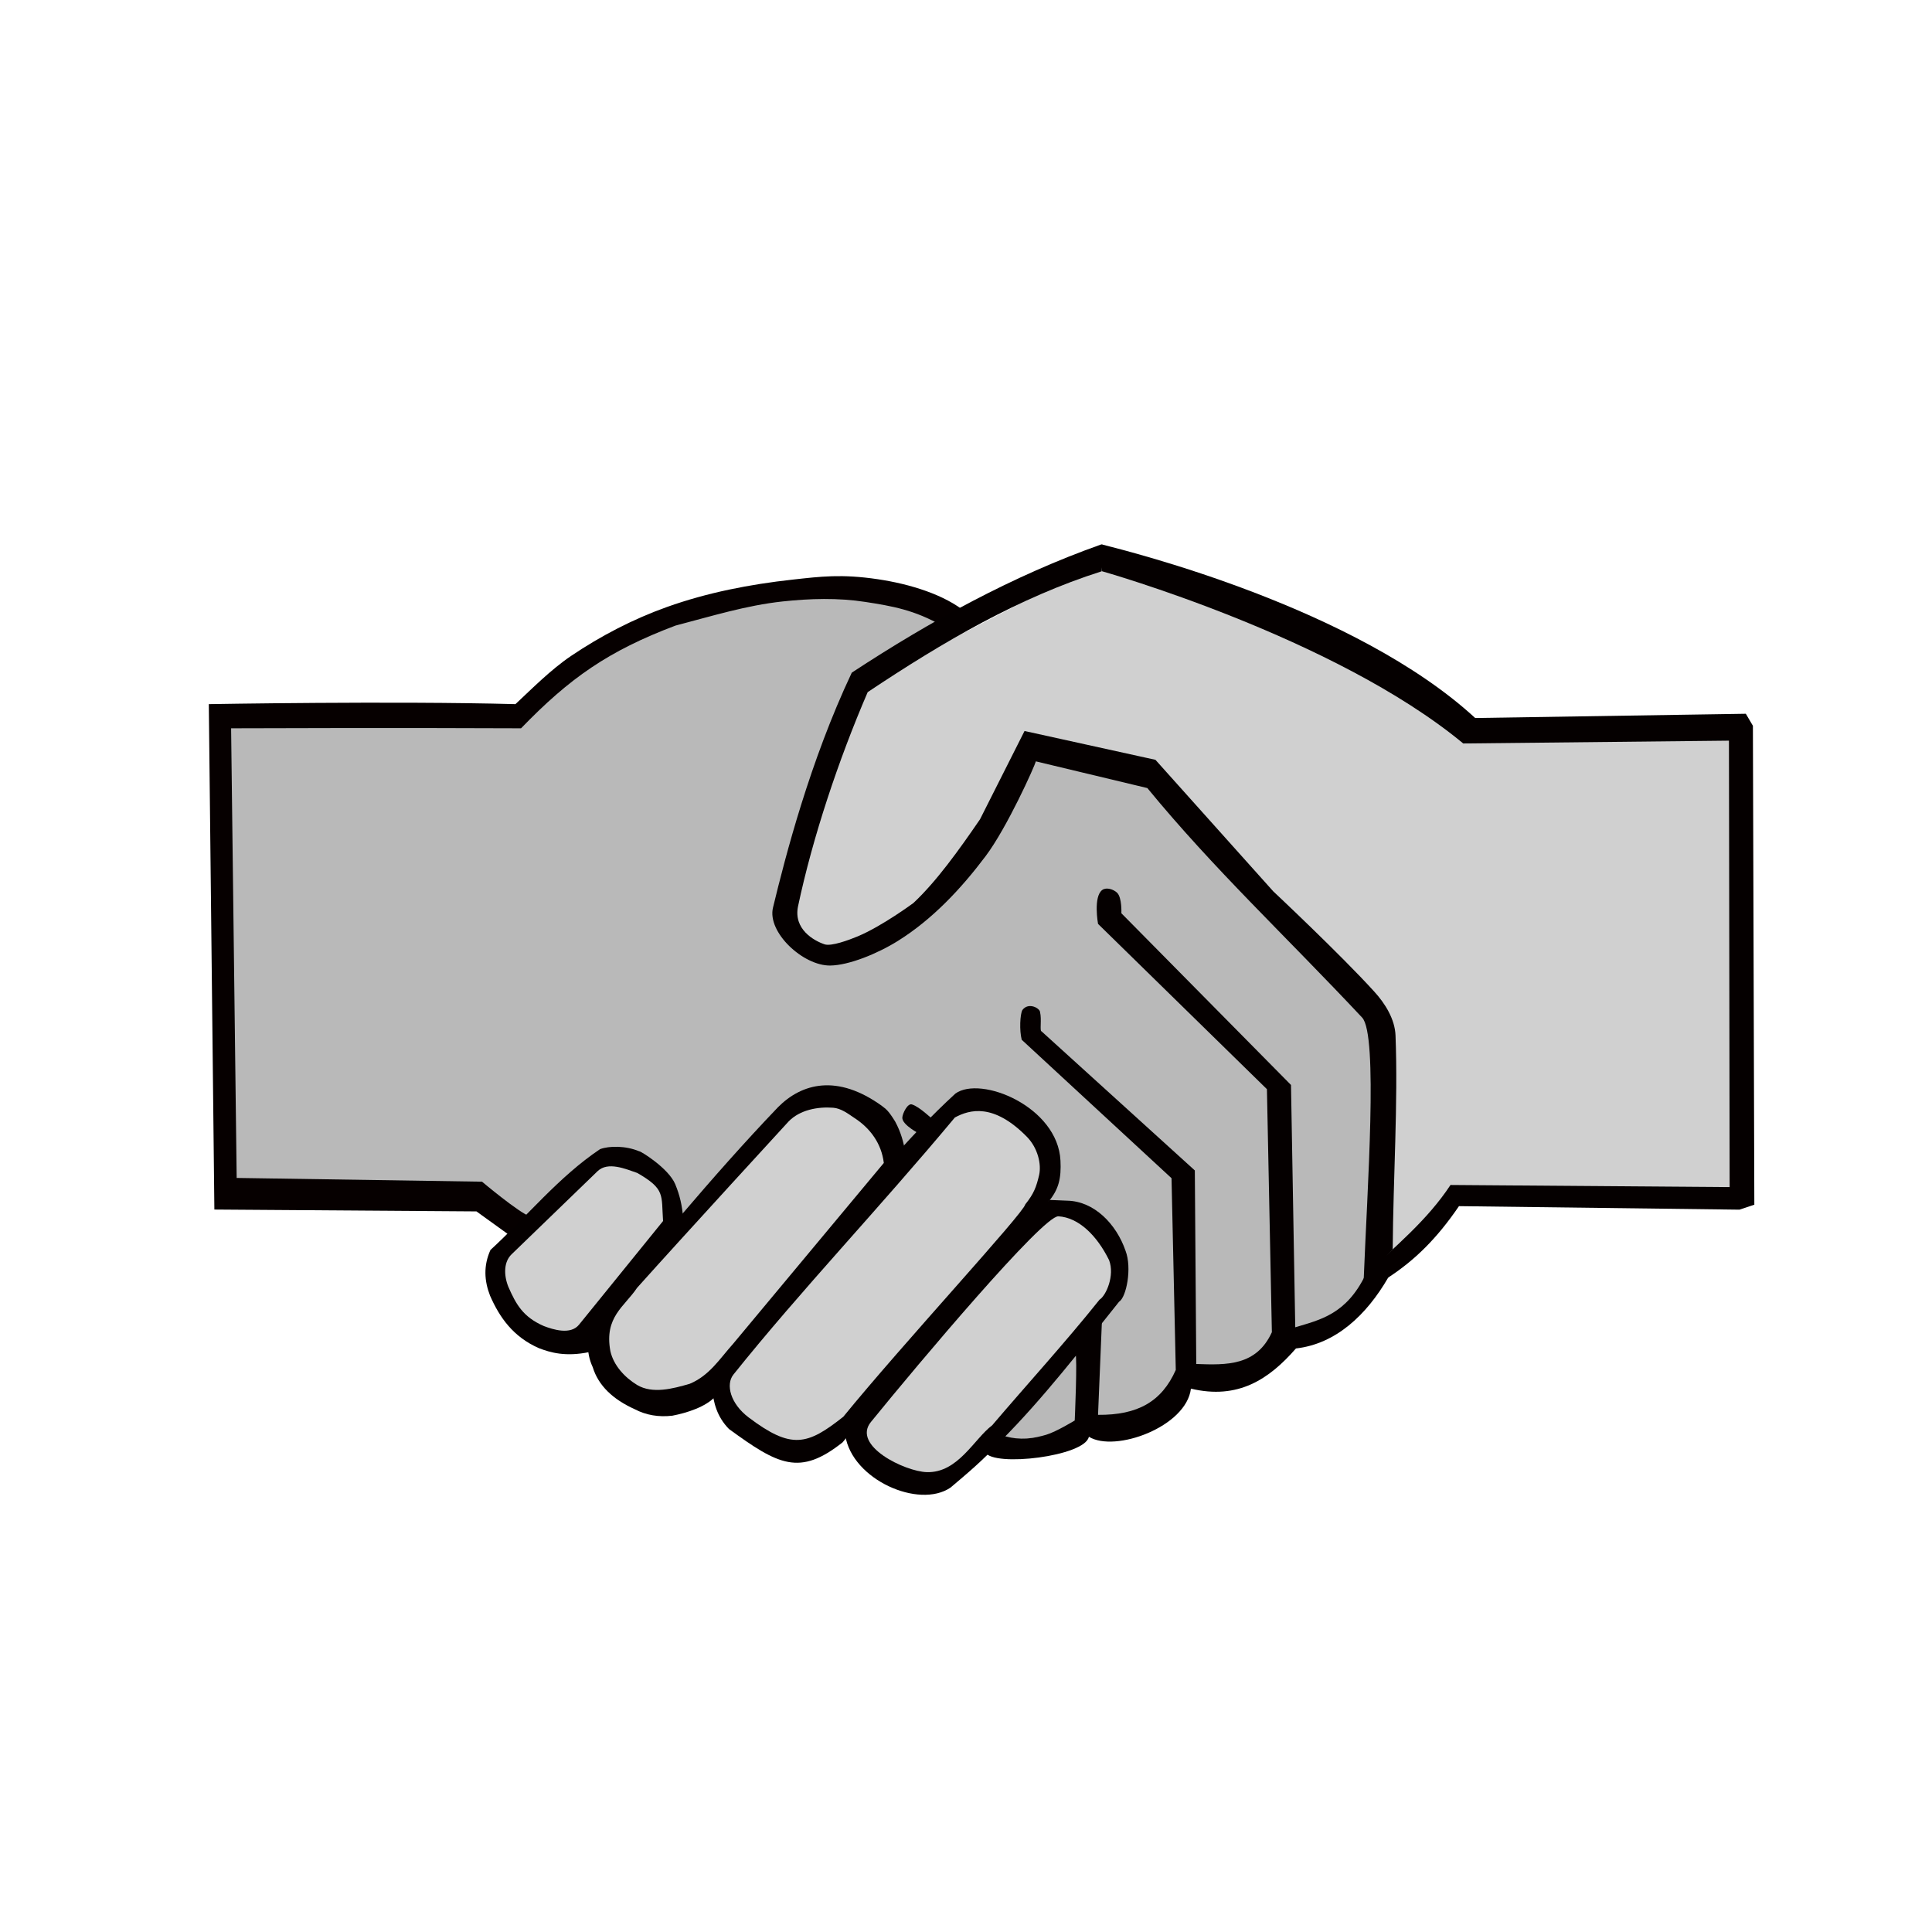
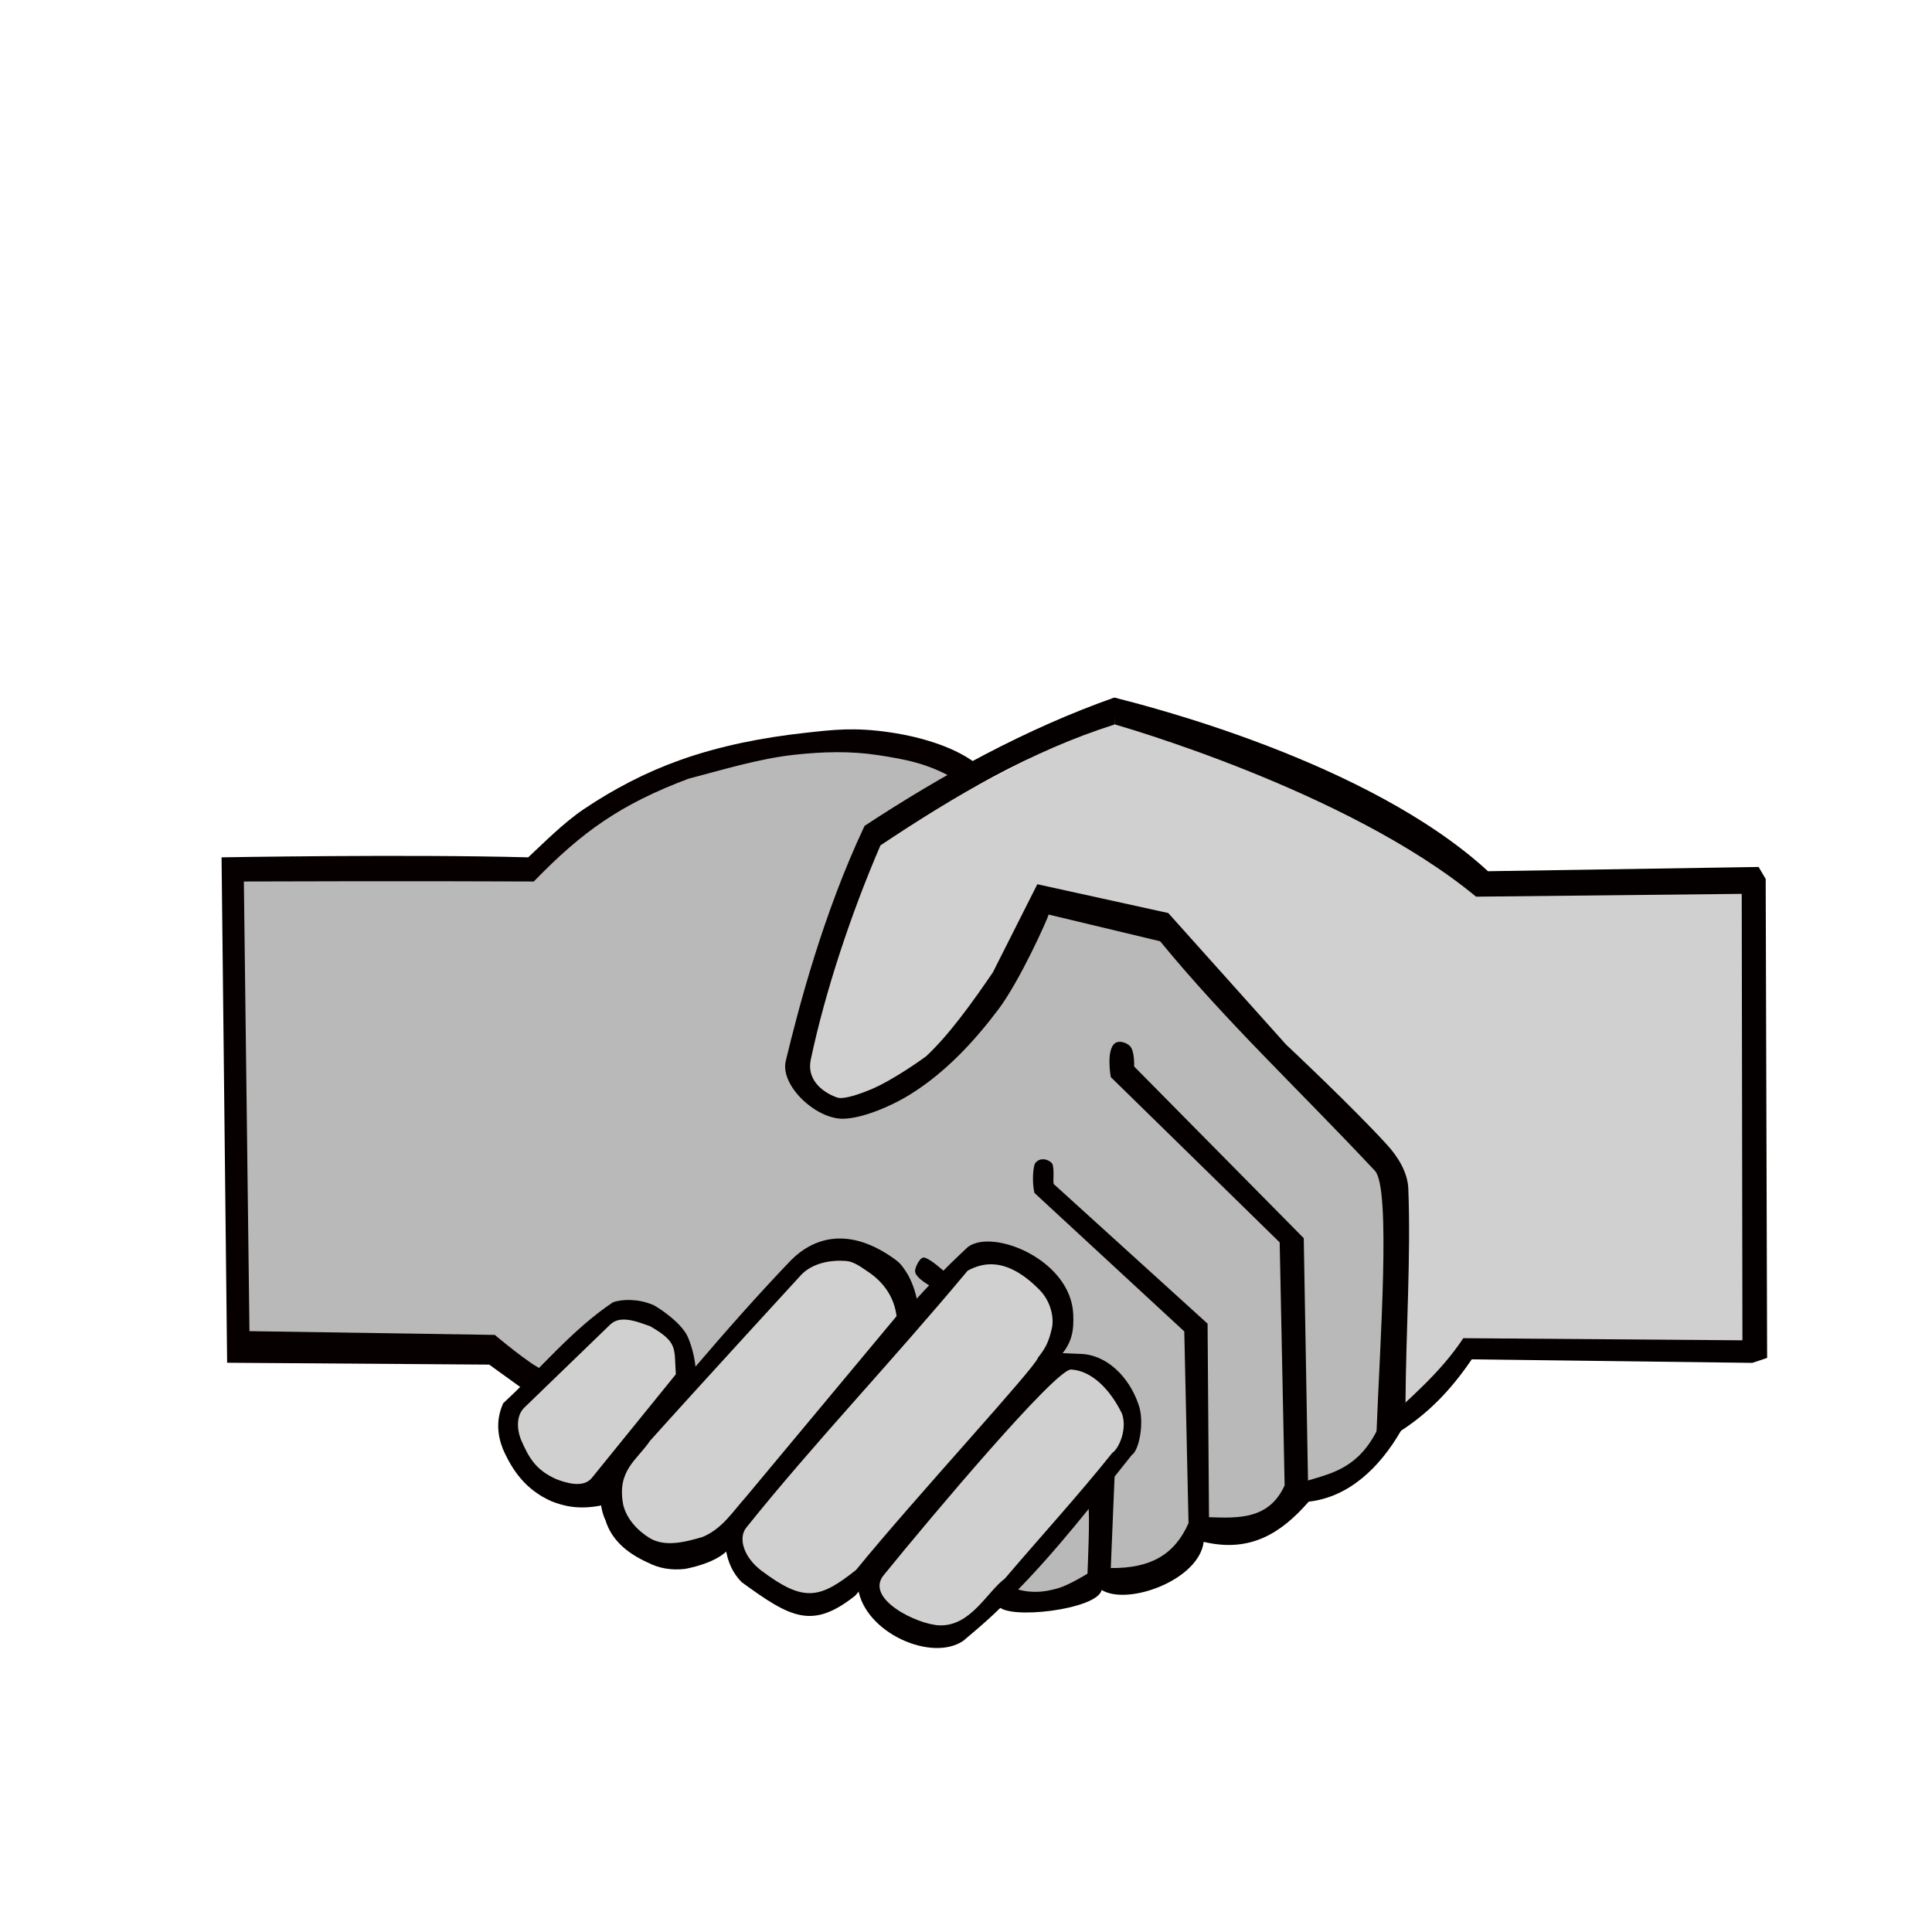
<svg xmlns="http://www.w3.org/2000/svg" id="svg2" version="1.1" width="50" height="50" viewBox="0 0 50 50">
  <defs id="defs6" />
-   <path style="fill:#d0d0d0;fill-opacity:1;fill-rule:evenodd;stroke:none;stroke-width:1px;stroke-linecap:butt;stroke-linejoin:miter;stroke-opacity:1" d="m 38.249,18.966 c -0.259,-0.222 -9.319,-4.658 -9.467,-4.584 -0.148,0.074 -6.398,3.327 -6.398,3.327 l -2.108,6.248 c 0.434,0.795 1.252,0.564 1.96,0.628 0.297,0.528 4.713,-4.604 4.438,-5.397 -0.121,-0.349 2.922,0.665 3.254,1.072 0.333,0.407 5.806,5.767 5.843,5.915 0.037,0.148 0.037,6.47 0.037,6.47 0,0 1.627,-1.775 2.034,-1.627 0.407,0.148 7.211,-0.037 7.211,-0.037 0,0 0.111,-12.126 -0.037,-12.126 -0.148,0 -6.768,0.111 -6.768,0.111 z" id="path4203" />
-   <path style="fill:#b9b9b9;fill-opacity:1;fill-rule:evenodd;stroke:none;stroke-width:1px;stroke-linecap:butt;stroke-linejoin:miter;stroke-opacity:1" d="m 5.705,18.707 c 0.148,0.222 0.148,12.089 0.148,12.089 l 6.62,0.222 12.722,6.137 c 2.212,0.82 9.854,-2.927 10.688,-4.362 0,0 -0.37,-6.285 -0.259,-6.433 0.111,-0.148 -5.658,-6.026 -5.658,-6.026 0,0 -3.433,-1.211 -3.365,-1.035 0.196,0.511 -3.401,5.354 -3.661,4.991 0,0 -2.626,0.555 -2.626,-0.111 0,-0.665 1.664,-5.915 1.812,-6.211 0.148,-0.296 2.774,-1.848 2.774,-1.848 -1.803,-0.595 -3.733,-0.808 -5.732,-0.813 -1.796,0.383 -3.595,0.687 -5.584,3.179 z" id="path4199" />
-   <path style="fill:#060000;fill-opacity:1;fill-rule:evenodd;stroke:none;stroke-width:1px;stroke-linecap:butt;stroke-linejoin:miter;stroke-opacity:1" d="m 5.404,18.223 0.144,13.08 6.783,0.048 0.866,0.625 c 0,0 0.812,-0.397 0.523,-0.493 -0.289,-0.096 -1.245,-0.901 -1.245,-0.901 L 6.125,30.485 5.981,18.848 c 0,0 4.4,-0.016 7.504,0 1.255,-1.297 2.255,-2.001 3.997,-2.658 0.932,-0.243 1.827,-0.522 2.767,-0.624 0.711,-0.077 1.44,-0.098 2.147,0.012 0.689,0.107 1.275,0.206 1.996,0.623 0.111,0.064 0.811,-0.184 0.618,-0.344 -0.557,-0.465 -1.457,-0.743 -2.294,-0.867 -0.937,-0.139 -1.477,-0.07 -2.209,0.011 -1.1,0.121 -2.202,0.335 -3.244,0.707 -0.874,0.312 -1.71,0.746 -2.48,1.265 -0.528,0.356 -1.035,0.869 -1.443,1.25 -3.152,-0.085 -7.937,0 -7.937,10e-7 z" id="path3339" />
-   <path style="fill:none;fill-rule:evenodd;stroke:#000000;stroke-width:0.133px;stroke-linecap:butt;stroke-linejoin:miter;stroke-opacity:0" d="m 28.434,14.799 c -0.037,-0.185 -5.866,2.859 -5.966,3.049 -0.094,0.179 -1.839,5.381 -1.839,5.381 l 0.135,0.964 c 0.688,0.292 1.376,0.05 2.063,-0.247 0.839,-0.544 1.59,-1.393 2.31,-2.354 l 1.301,-2.668 3.633,0.942 5.607,6.009 c 0.069,0 0.512,1.323 0.426,1.547 -0.081,0.21 -0.157,4.91 -0.157,4.91 l 1.66,-1.614 c 0,0 7.087,0.269 7.155,0.157 0.067,-0.112 0,-11.636 0,-11.636 0,0 -6.793,0.179 -6.908,0 -0.415,-0.644 -8.675,-4.812 -9.42,-4.439 z" id="path4143" />
-   <path style="fill:#050000;fill-opacity:1;fill-rule:evenodd;stroke:none;stroke-width:1px;stroke-linecap:butt;stroke-linejoin:miter;stroke-opacity:1" d="m 15.532,29.738 c -1.07,0.716 -1.893,1.741 -2.839,2.611 -0.185,0.409 -0.159,0.801 -0.011,1.182 0.249,0.569 0.601,1.068 1.266,1.36 0.299,0.114 0.684,0.227 1.302,0.101 l 2.433,-3.448 c -0.029,-0.35 -0.091,-0.615 -0.209,-0.899 -0.175,-0.418 -0.917,-0.869 -0.93,-0.849 -0.351,-0.148 -0.776,-0.144 -1.012,-0.057 z" id="path4156" />
-   <path style="fill:#050000;fill-opacity:1;fill-rule:evenodd;stroke:none;stroke-width:1px;stroke-linecap:butt;stroke-linejoin:miter;stroke-opacity:1" d="m 22.831,28.626 c -1.162,-0.842 -2.084,-0.591 -2.699,0.031 -1.732,1.81 -3.284,3.728 -4.886,5.617 -0.022,0.356 -0.096,0.7 0.094,1.109 0.147,0.478 0.523,0.833 1.088,1.088 0.296,0.155 0.621,0.208 0.973,0.167 0.381,-0.073 0.867,-0.23 1.11,-0.496 l 4.917,-6.344 c -0.049,-0.239 -0.103,-0.48 -0.262,-0.774 -0.19,-0.309 -0.251,-0.328 -0.335,-0.397 z" id="path4158" />
-   <path style="fill:#050000;fill-opacity:1;fill-rule:evenodd;stroke:none;stroke-width:1px;stroke-linecap:butt;stroke-linejoin:miter;stroke-opacity:1" d="m 24.725,28.302 c -2.491,2.295 -4.199,5.083 -6.298,7.625 0.036,0.374 0.127,0.737 0.439,1.056 1.277,0.931 1.829,1.226 2.94,0.345 1.744,-2.141 5.269,-5.954 5.328,-6.228 0.27,-0.322 0.333,-0.611 0.311,-1.062 -0.067,-1.397 -2.065,-2.212 -2.72,-1.736 z" id="path4179" />
-   <path style="fill:#050000;fill-opacity:1;fill-rule:evenodd;stroke:none;stroke-width:1px;stroke-linecap:butt;stroke-linejoin:miter;stroke-opacity:1" d="m 27.158,31.054 -5.282,6.097 c 0.179,1.144 1.906,1.905 2.723,1.348 0.423,-0.358 0.841,-0.704 1.318,-1.224 1.092,-1.099 2.059,-2.354 3.045,-3.587 0.189,-0.115 0.338,-0.872 0.167,-1.318 -0.236,-0.687 -0.809,-1.286 -1.517,-1.297 z" id="path4181" />
-   <path style="fill:#050000;fill-opacity:1;fill-rule:evenodd;stroke:none;stroke-width:1px;stroke-linecap:butt;stroke-linejoin:miter;stroke-opacity:1" d="m 28.5,14.09 c -2.277,0.805 -4.421,1.982 -6.456,3.318 -1.082,2.293 -1.714,4.738 -2.039,6.081 -0.155,0.638 0.779,1.508 1.481,1.499 0.485,-0.006 1.228,-0.309 1.756,-0.64 0.892,-0.558 1.636,-1.353 2.268,-2.194 0.555,-0.739 1.267,-2.326 1.298,-2.45 l 2.885,0.691 c 1.725,2.101 3.555,3.802 5.559,5.94 0.419,0.447 0.13,4.459 0.041,6.769 l 0.75,-0.768 c 0.013,-1.858 0.141,-3.792 0.073,-5.539 -0.016,-0.419 -0.266,-0.823 -0.549,-1.133 -0.88,-0.969 -2.615,-2.596 -2.615,-2.596 l -3.049,-3.404 -3.388,-0.746 -1.152,2.285 c -0.548,0.8 -1.127,1.607 -1.723,2.166 0,0 -0.81,0.6 -1.445,0.865 -0.227,0.095 -0.683,0.263 -0.855,0.205 -0.274,-0.092 -0.813,-0.391 -0.686,-0.988 0.377,-1.779 1.046,-3.786 1.802,-5.539 1.957,-1.306 3.915,-2.448 6.053,-3.126 l 0.073,-0.676 z" id="path4183" />
-   <path style="fill:#050000;fill-opacity:1;fill-rule:evenodd;stroke:none;stroke-width:1px;stroke-linecap:butt;stroke-linejoin:miter;stroke-opacity:1" d="m 28.51,14.089 0.004,0.693 c 0,0 6.01,1.692 9.355,4.459 l 6.876,-0.073 0.018,11.554 -7.224,-0.055 c -0.612,0.926 -1.422,1.576 -2.176,2.303 l 0.539,0.109 c 0.719,-0.464 1.293,-1.038 1.856,-1.864 l 7.26,0.091 0.384,-0.128 -0.037,-12.395 -0.183,-0.311 -7.004,0.11 c -3.105,-2.854 -8.889,-4.295 -9.67,-4.494 z" id="path4185" />
-   <path style="fill:#050000;fill-opacity:1;fill-rule:evenodd;stroke:none;stroke-width:1px;stroke-linecap:butt;stroke-linejoin:miter;stroke-opacity:1" d="m 29.021,23.635 c 0,0 0.019,-0.404 -0.11,-0.53 -0.093,-0.091 -0.279,-0.15 -0.384,-0.073 -0.238,0.173 -0.11,0.878 -0.11,0.878 l 4.371,4.278 0.128,6.289 c -0.399,0.876 -1.177,0.851 -1.957,0.823 l -0.037,-5.009 -3.968,-3.601 c -0.05,0 0.008,-0.31 -0.037,-0.494 0,-0.101 -0.299,-0.27 -0.458,-0.056 -0.06,0.108 -0.08,0.527 -0.017,0.769 l 3.877,3.583 0.11,4.962 c -0.364,0.821 -0.986,1.171 -2.012,1.162 l 0.11,-2.651 c 0,0 -0.75,0.969 -0.695,1.06 0.055,0.091 -0.018,1.737 -0.018,1.737 0,0 -0.472,0.289 -0.734,0.368 -1.032,0.309 -1.353,-0.174 -1.993,-0.274 l 0.412,0.731 c 0.217,0.384 2.58,0.106 2.681,-0.404 0.676,0.417 2.522,-0.257 2.641,-1.245 1.22,0.292 2.022,-0.242 2.718,-1.04 1.028,-0.117 1.824,-0.86 2.39,-1.838 -0.12,-0.144 -0.123,-0.334 -0.587,-0.076 -0.496,1.033 -1.184,1.174 -1.821,1.366 l -0.11,-6.271 z" id="path4187" />
-   <path style="fill:#050000;fill-opacity:1;fill-rule:evenodd;stroke:none;stroke-width:1px;stroke-linecap:butt;stroke-linejoin:miter;stroke-opacity:1" d="m 24.138,28.955 c 0,0.032 -0.331,-0.313 -0.54,-0.373 -0.112,-0.032 -0.237,0.23 -0.246,0.337 -0.016,0.198 0.473,0.439 0.473,0.439 l 0.423,-0.073 z" id="path4189" />
-   <path id="path4191" d="m 15.463,30.312 -2.223,2.149 c -0.201,0.194 -0.207,0.529 -0.086,0.837 0.201,0.459 0.381,0.784 0.918,1.019 0.241,0.092 0.693,0.237 0.913,-0.034 l 2.175,-2.683 c -0.047,-0.682 0.06,-0.825 -0.667,-1.244 -0.296,-0.101 -0.76,-0.305 -1.029,-0.045 z" style="fill:#d0d0d0;fill-opacity:1;fill-rule:evenodd;stroke:none;stroke-width:1px;stroke-linecap:butt;stroke-linejoin:miter;stroke-opacity:1" />
-   <path style="fill:#d0d0d0;fill-opacity:1;fill-rule:evenodd;stroke:none;stroke-width:1px;stroke-linecap:butt;stroke-linejoin:miter;stroke-opacity:1" d="m 21.561,28.668 c -0.399,-0.03 -0.857,0.055 -1.149,0.352 0,0 -2.661,2.899 -3.923,4.307 -0.328,0.491 -0.855,0.754 -0.693,1.638 0.082,0.371 0.373,0.684 0.694,0.879 0.398,0.235 0.92,0.097 1.361,-0.032 0.51,-0.213 0.771,-0.643 1.124,-1.037 l 3.898,-4.678 c -0.059,-0.495 -0.345,-0.897 -0.764,-1.166 -0.168,-0.114 -0.346,-0.248 -0.548,-0.263 z" id="path4193" />
-   <path id="path4195" d="m 24.712,28.921 c -1.995,2.393 -3.981,4.467 -5.73,6.651 -0.206,0.257 -0.082,0.753 0.394,1.112 1.106,0.834 1.517,0.72 2.449,-0.019 1.53,-1.878 4.658,-5.256 4.71,-5.497 0.221,-0.275 0.286,-0.451 0.358,-0.761 0.061,-0.275 -0.031,-0.697 -0.321,-0.991 -0.861,-0.872 -1.478,-0.702 -1.86,-0.495 z" style="fill:#d0d0d0;fill-opacity:1;fill-rule:evenodd;stroke:none;stroke-width:1px;stroke-linecap:butt;stroke-linejoin:miter;stroke-opacity:1" />
-   <path id="path4197" d="m 22.539,36.801 c -0.498,0.613 0.879,1.282 1.448,1.298 0.808,0.023 1.222,-0.861 1.69,-1.212 0.896,-1.053 1.899,-2.15 2.779,-3.252 0.168,-0.103 0.399,-0.624 0.247,-1.023 -0.315,-0.639 -0.788,-1.103 -1.312,-1.134 -0.395,-0.023 -3.623,3.809 -4.851,5.322 z" style="fill:#d0d0d0;fill-opacity:1;fill-rule:evenodd;stroke:none;stroke-width:1px;stroke-linecap:butt;stroke-linejoin:miter;stroke-opacity:1" />
-   <path style="fill:#000000;fill-opacity:0;fill-rule:evenodd;stroke:none;stroke-width:1px;stroke-linecap:butt;stroke-linejoin:miter;stroke-opacity:1" d="m 28.449,14.271 c 0,0 -5.843,3.216 -5.954,3.364 -0.111,0.148 -2.219,5.693 -2.219,5.693 l 1.109,1.553 5.325,-5.619 3.106,0.998 5.991,6.026 -0.185,6.617 c 0,0 1.738,-1.848 1.886,-1.775 0.148,0.074 7.581,0.037 7.581,0.037 l -0.111,-12.2 -6.989,0.148 z" id="path4201" />
+   <path style="fill:#d0d0d0;fill-opacity:1;fill-rule:evenodd;stroke:none;stroke-width:1px;stroke-linecap:butt;stroke-linejoin:miter;stroke-opacity:1" d="m 38.579,22.931 c -0.259,-0.222 -9.319,-4.658 -9.467,-4.584 -0.148,0.074 -6.398,3.327 -6.398,3.327 L 20.606,27.922 c 0.434,0.795 1.252,0.564 1.96,0.628 0.297,0.528 4.713,-4.604 4.438,-5.397 -0.121,-0.349 2.922,0.665 3.254,1.072 0.333,0.407 5.806,5.767 5.843,5.915 0.037,0.148 0.037,6.47 0.037,6.47 0,0 1.627,-1.775 2.034,-1.627 0.407,0.148 7.211,-0.037 7.211,-0.037 0,0 0.111,-12.126 -0.037,-12.126 -0.148,0 -6.768,0.111 -6.768,0.111 z" id="path4203" />
+   <path style="fill:#b9b9b9;fill-opacity:1;fill-rule:evenodd;stroke:none;stroke-width:1px;stroke-linecap:butt;stroke-linejoin:miter;stroke-opacity:1" d="m 6.036,22.672 c 0.148,0.222 0.148,12.089 0.148,12.089 l 6.62,0.222 12.722,6.137 c 2.212,0.82 9.854,-2.927 10.688,-4.362 0,0 -0.37,-6.285 -0.259,-6.433 0.111,-0.148 -5.658,-6.026 -5.658,-6.026 0,0 -3.433,-1.211 -3.365,-1.035 0.196,0.511 -3.401,5.354 -3.661,4.991 0,0 -2.626,0.555 -2.626,-0.111 0,-0.665 1.664,-5.915 1.812,-6.211 0.148,-0.296 2.774,-1.848 2.774,-1.848 -1.803,-0.595 -3.733,-0.808 -5.732,-0.813 -1.796,0.383 -3.595,0.687 -5.584,3.179 z" id="path4199" />
+   <path style="fill:#060000;fill-opacity:1;fill-rule:evenodd;stroke:none;stroke-width:1px;stroke-linecap:butt;stroke-linejoin:miter;stroke-opacity:1" d="m 5.734,22.188 0.144,13.08 6.783,0.048 0.866,0.625 c 0,0 0.812,-0.397 0.523,-0.493 -0.289,-0.096 -1.245,-0.901 -1.245,-0.901 L 6.456,34.45 6.311,22.813 c 0,0 4.4,-0.016 7.504,0 1.255,-1.297 2.255,-2.001 3.997,-2.658 0.932,-0.243 1.827,-0.522 2.767,-0.624 0.711,-0.077 1.44,-0.098 2.147,0.012 0.689,0.107 1.275,0.206 1.996,0.623 0.111,0.064 0.811,-0.184 0.618,-0.344 -0.557,-0.465 -1.457,-0.743 -2.294,-0.867 -0.937,-0.139 -1.477,-0.07 -2.209,0.011 -1.1,0.121 -2.202,0.335 -3.244,0.707 -0.874,0.312 -1.71,0.746 -2.48,1.265 -0.528,0.356 -1.035,0.869 -1.443,1.25 -3.152,-0.085 -7.937,0 -7.937,1e-6 z" id="path3339" />
+   <path style="fill:none;fill-rule:evenodd;stroke:#000000;stroke-width:0.133px;stroke-linecap:butt;stroke-linejoin:miter;stroke-opacity:0" d="m 28.765,18.764 c -0.037,-0.185 -5.866,2.859 -5.966,3.049 -0.094,0.179 -1.839,5.381 -1.839,5.381 l 0.135,0.964 c 0.688,0.292 1.376,0.05 2.063,-0.247 0.839,-0.544 1.59,-1.393 2.31,-2.354 l 1.301,-2.668 3.633,0.942 5.607,6.009 c 0.069,0 0.512,1.323 0.426,1.547 -0.081,0.21 -0.157,4.91 -0.157,4.91 l 1.66,-1.614 c 0,0 7.087,0.269 7.155,0.157 0.067,-0.112 0,-11.636 0,-11.636 0,0 -6.793,0.179 -6.908,0 -0.415,-0.644 -8.675,-4.812 -9.42,-4.439 z" id="path4143" />
+   <path style="fill:#050000;fill-opacity:1;fill-rule:evenodd;stroke:none;stroke-width:1px;stroke-linecap:butt;stroke-linejoin:miter;stroke-opacity:1" d="m 15.863,33.703 c -1.07,0.716 -1.893,1.741 -2.839,2.611 -0.185,0.409 -0.159,0.801 -0.011,1.182 0.249,0.569 0.601,1.068 1.266,1.36 0.299,0.114 0.684,0.227 1.302,0.101 l 2.433,-3.448 c -0.029,-0.35 -0.091,-0.615 -0.209,-0.899 -0.175,-0.418 -0.917,-0.869 -0.93,-0.849 -0.351,-0.148 -0.776,-0.144 -1.012,-0.057 z" id="path4156" />
+   <path style="fill:#050000;fill-opacity:1;fill-rule:evenodd;stroke:none;stroke-width:1px;stroke-linecap:butt;stroke-linejoin:miter;stroke-opacity:1" d="m 23.162,32.591 c -1.162,-0.842 -2.084,-0.591 -2.699,0.031 -1.732,1.81 -3.284,3.728 -4.886,5.617 -0.022,0.356 -0.096,0.7 0.094,1.109 0.147,0.478 0.523,0.833 1.088,1.088 0.296,0.155 0.621,0.208 0.973,0.167 0.381,-0.073 0.867,-0.23 1.11,-0.496 l 4.917,-6.344 c -0.049,-0.239 -0.103,-0.48 -0.262,-0.774 -0.19,-0.309 -0.251,-0.328 -0.335,-0.397 z" id="path4158" />
+   <path style="fill:#050000;fill-opacity:1;fill-rule:evenodd;stroke:none;stroke-width:1px;stroke-linecap:butt;stroke-linejoin:miter;stroke-opacity:1" d="m 25.055,32.267 c -2.491,2.295 -4.199,5.083 -6.298,7.625 0.036,0.374 0.127,0.737 0.439,1.056 1.277,0.931 1.829,1.226 2.94,0.345 1.744,-2.141 5.269,-5.954 5.328,-6.228 0.27,-0.322 0.333,-0.611 0.311,-1.062 -0.067,-1.397 -2.065,-2.212 -2.72,-1.736 z" id="path4179" />
+   <path style="fill:#050000;fill-opacity:1;fill-rule:evenodd;stroke:none;stroke-width:1px;stroke-linecap:butt;stroke-linejoin:miter;stroke-opacity:1" d="m 27.489,35.019 -5.282,6.097 c 0.179,1.144 1.906,1.905 2.723,1.348 0.423,-0.358 0.841,-0.704 1.318,-1.224 1.092,-1.099 2.059,-2.354 3.045,-3.587 0.189,-0.115 0.338,-0.872 0.167,-1.318 -0.236,-0.687 -0.809,-1.286 -1.517,-1.297 z" id="path4181" />
+   <path style="fill:#050000;fill-opacity:1;fill-rule:evenodd;stroke:none;stroke-width:1px;stroke-linecap:butt;stroke-linejoin:miter;stroke-opacity:1" d="m 28.831,18.055 c -2.277,0.805 -4.421,1.982 -6.456,3.318 -1.082,2.293 -1.714,4.738 -2.039,6.081 -0.155,0.638 0.779,1.508 1.481,1.499 0.485,-0.006 1.228,-0.309 1.756,-0.64 0.892,-0.558 1.636,-1.353 2.268,-2.194 0.555,-0.739 1.267,-2.326 1.298,-2.45 l 2.885,0.691 c 1.725,2.101 3.555,3.802 5.559,5.94 0.419,0.447 0.13,4.459 0.041,6.769 l 0.75,-0.768 c 0.013,-1.858 0.141,-3.792 0.073,-5.539 -0.016,-0.419 -0.266,-0.823 -0.549,-1.133 -0.88,-0.969 -2.615,-2.596 -2.615,-2.596 L 30.234,23.629 26.846,22.884 25.693,25.169 c -0.548,0.8 -1.127,1.607 -1.723,2.166 0,0 -0.81,0.6 -1.445,0.865 -0.227,0.095 -0.683,0.263 -0.855,0.205 -0.274,-0.092 -0.813,-0.391 -0.686,-0.988 0.377,-1.779 1.046,-3.786 1.802,-5.539 1.957,-1.306 3.915,-2.448 6.053,-3.126 l 0.073,-0.676 z" id="path4183" />
+   <path style="fill:#050000;fill-opacity:1;fill-rule:evenodd;stroke:none;stroke-width:1px;stroke-linecap:butt;stroke-linejoin:miter;stroke-opacity:1" d="m 28.841,18.054 0.004,0.693 c 0,0 6.01,1.692 9.355,4.459 l 6.876,-0.073 0.018,11.554 -7.224,-0.055 c -0.612,0.926 -1.422,1.576 -2.176,2.303 l 0.539,0.109 c 0.719,-0.464 1.293,-1.038 1.856,-1.864 l 7.26,0.091 0.384,-0.128 -0.037,-12.395 -0.183,-0.311 -7.004,0.11 c -3.105,-2.854 -8.889,-4.295 -9.67,-4.494 z" id="path4185" />
+   <path style="fill:#050000;fill-opacity:1;fill-rule:evenodd;stroke:none;stroke-width:1px;stroke-linecap:butt;stroke-linejoin:miter;stroke-opacity:1" d="m 29.351,27.6 c 0,0 0.019,-0.404 -0.11,-0.53 -0.093,-0.091 -0.279,-0.15 -0.384,-0.073 -0.238,0.173 -0.11,0.878 -0.11,0.878 l 4.371,4.278 0.128,6.289 c -0.399,0.876 -1.177,0.851 -1.957,0.823 l -0.037,-5.009 -3.968,-3.601 c -0.05,0 0.008,-0.31 -0.037,-0.494 0,-0.101 -0.299,-0.27 -0.458,-0.056 -0.06,0.108 -0.08,0.527 -0.017,0.769 l 3.877,3.583 0.11,4.962 c -0.364,0.821 -0.986,1.171 -2.012,1.162 l 0.11,-2.651 c 0,0 -0.75,0.969 -0.695,1.06 0.055,0.091 -0.018,1.737 -0.018,1.737 0,0 -0.472,0.289 -0.734,0.368 -1.032,0.309 -1.353,-0.174 -1.993,-0.274 l 0.412,0.731 c 0.217,0.384 2.58,0.106 2.681,-0.404 0.676,0.417 2.522,-0.257 2.641,-1.245 1.22,0.292 2.022,-0.242 2.718,-1.04 1.028,-0.117 1.824,-0.86 2.39,-1.838 -0.12,-0.144 -0.123,-0.334 -0.587,-0.076 -0.496,1.033 -1.184,1.174 -1.821,1.366 l -0.11,-6.271 z" id="path4187" />
+   <path style="fill:#050000;fill-opacity:1;fill-rule:evenodd;stroke:none;stroke-width:1px;stroke-linecap:butt;stroke-linejoin:miter;stroke-opacity:1" d="m 24.468,32.92 c 0,0.032 -0.331,-0.313 -0.54,-0.373 -0.112,-0.032 -0.237,0.23 -0.246,0.337 -0.016,0.198 0.473,0.439 0.473,0.439 l 0.423,-0.073 z" id="path4189" />
+   <path id="path4191" d="m 15.794,34.278 -2.223,2.149 c -0.201,0.194 -0.207,0.529 -0.086,0.837 0.201,0.459 0.381,0.784 0.918,1.019 0.241,0.092 0.693,0.237 0.913,-0.034 l 2.175,-2.683 c -0.047,-0.682 0.06,-0.825 -0.667,-1.244 -0.296,-0.101 -0.76,-0.305 -1.029,-0.045 z" style="fill:#d0d0d0;fill-opacity:1;fill-rule:evenodd;stroke:none;stroke-width:1px;stroke-linecap:butt;stroke-linejoin:miter;stroke-opacity:1" />
+   <path style="fill:#d0d0d0;fill-opacity:1;fill-rule:evenodd;stroke:none;stroke-width:1px;stroke-linecap:butt;stroke-linejoin:miter;stroke-opacity:1" d="m 21.891,32.633 c -0.399,-0.03 -0.857,0.055 -1.149,0.352 0,0 -2.661,2.899 -3.923,4.307 -0.328,0.491 -0.855,0.754 -0.693,1.638 0.082,0.371 0.373,0.684 0.694,0.879 0.398,0.235 0.92,0.097 1.361,-0.032 0.51,-0.213 0.771,-0.643 1.124,-1.037 l 3.898,-4.678 c -0.059,-0.495 -0.345,-0.897 -0.764,-1.166 -0.168,-0.114 -0.346,-0.248 -0.548,-0.263 z" id="path4193" />
+   <path id="path4195" d="m 25.042,32.886 c -1.995,2.393 -3.981,4.467 -5.73,6.651 -0.206,0.257 -0.082,0.753 0.394,1.112 1.106,0.834 1.517,0.72 2.449,-0.019 1.53,-1.878 4.658,-5.256 4.71,-5.497 0.221,-0.275 0.286,-0.451 0.358,-0.761 0.061,-0.275 -0.031,-0.697 -0.321,-0.991 -0.861,-0.872 -1.478,-0.702 -1.86,-0.495 z" style="fill:#d0d0d0;fill-opacity:1;fill-rule:evenodd;stroke:none;stroke-width:1px;stroke-linecap:butt;stroke-linejoin:miter;stroke-opacity:1" />
+   <path id="path4197" d="m 22.869,40.766 c -0.498,0.613 0.879,1.282 1.448,1.298 0.808,0.023 1.222,-0.861 1.69,-1.212 0.896,-1.053 1.899,-2.15 2.779,-3.252 0.168,-0.103 0.399,-0.624 0.247,-1.023 -0.315,-0.639 -0.788,-1.103 -1.312,-1.134 -0.395,-0.023 -3.623,3.809 -4.851,5.322 z" style="fill:#d0d0d0;fill-opacity:1;fill-rule:evenodd;stroke:none;stroke-width:1px;stroke-linecap:butt;stroke-linejoin:miter;stroke-opacity:1" />
+   <path style="fill:#000000;fill-opacity:0;fill-rule:evenodd;stroke:none;stroke-width:1px;stroke-linecap:butt;stroke-linejoin:miter;stroke-opacity:1" d="m 28.779,18.236 c 0,0 -5.843,3.216 -5.954,3.364 -0.111,0.148 -2.219,5.693 -2.219,5.693 l 1.109,1.553 5.325,-5.619 3.106,0.998 5.991,6.026 -0.185,6.617 c 0,0 1.738,-1.848 1.886,-1.775 0.148,0.074 7.581,0.037 7.581,0.037 l -0.111,-12.2 -6.989,0.148 z" id="path4201" />
</svg>
